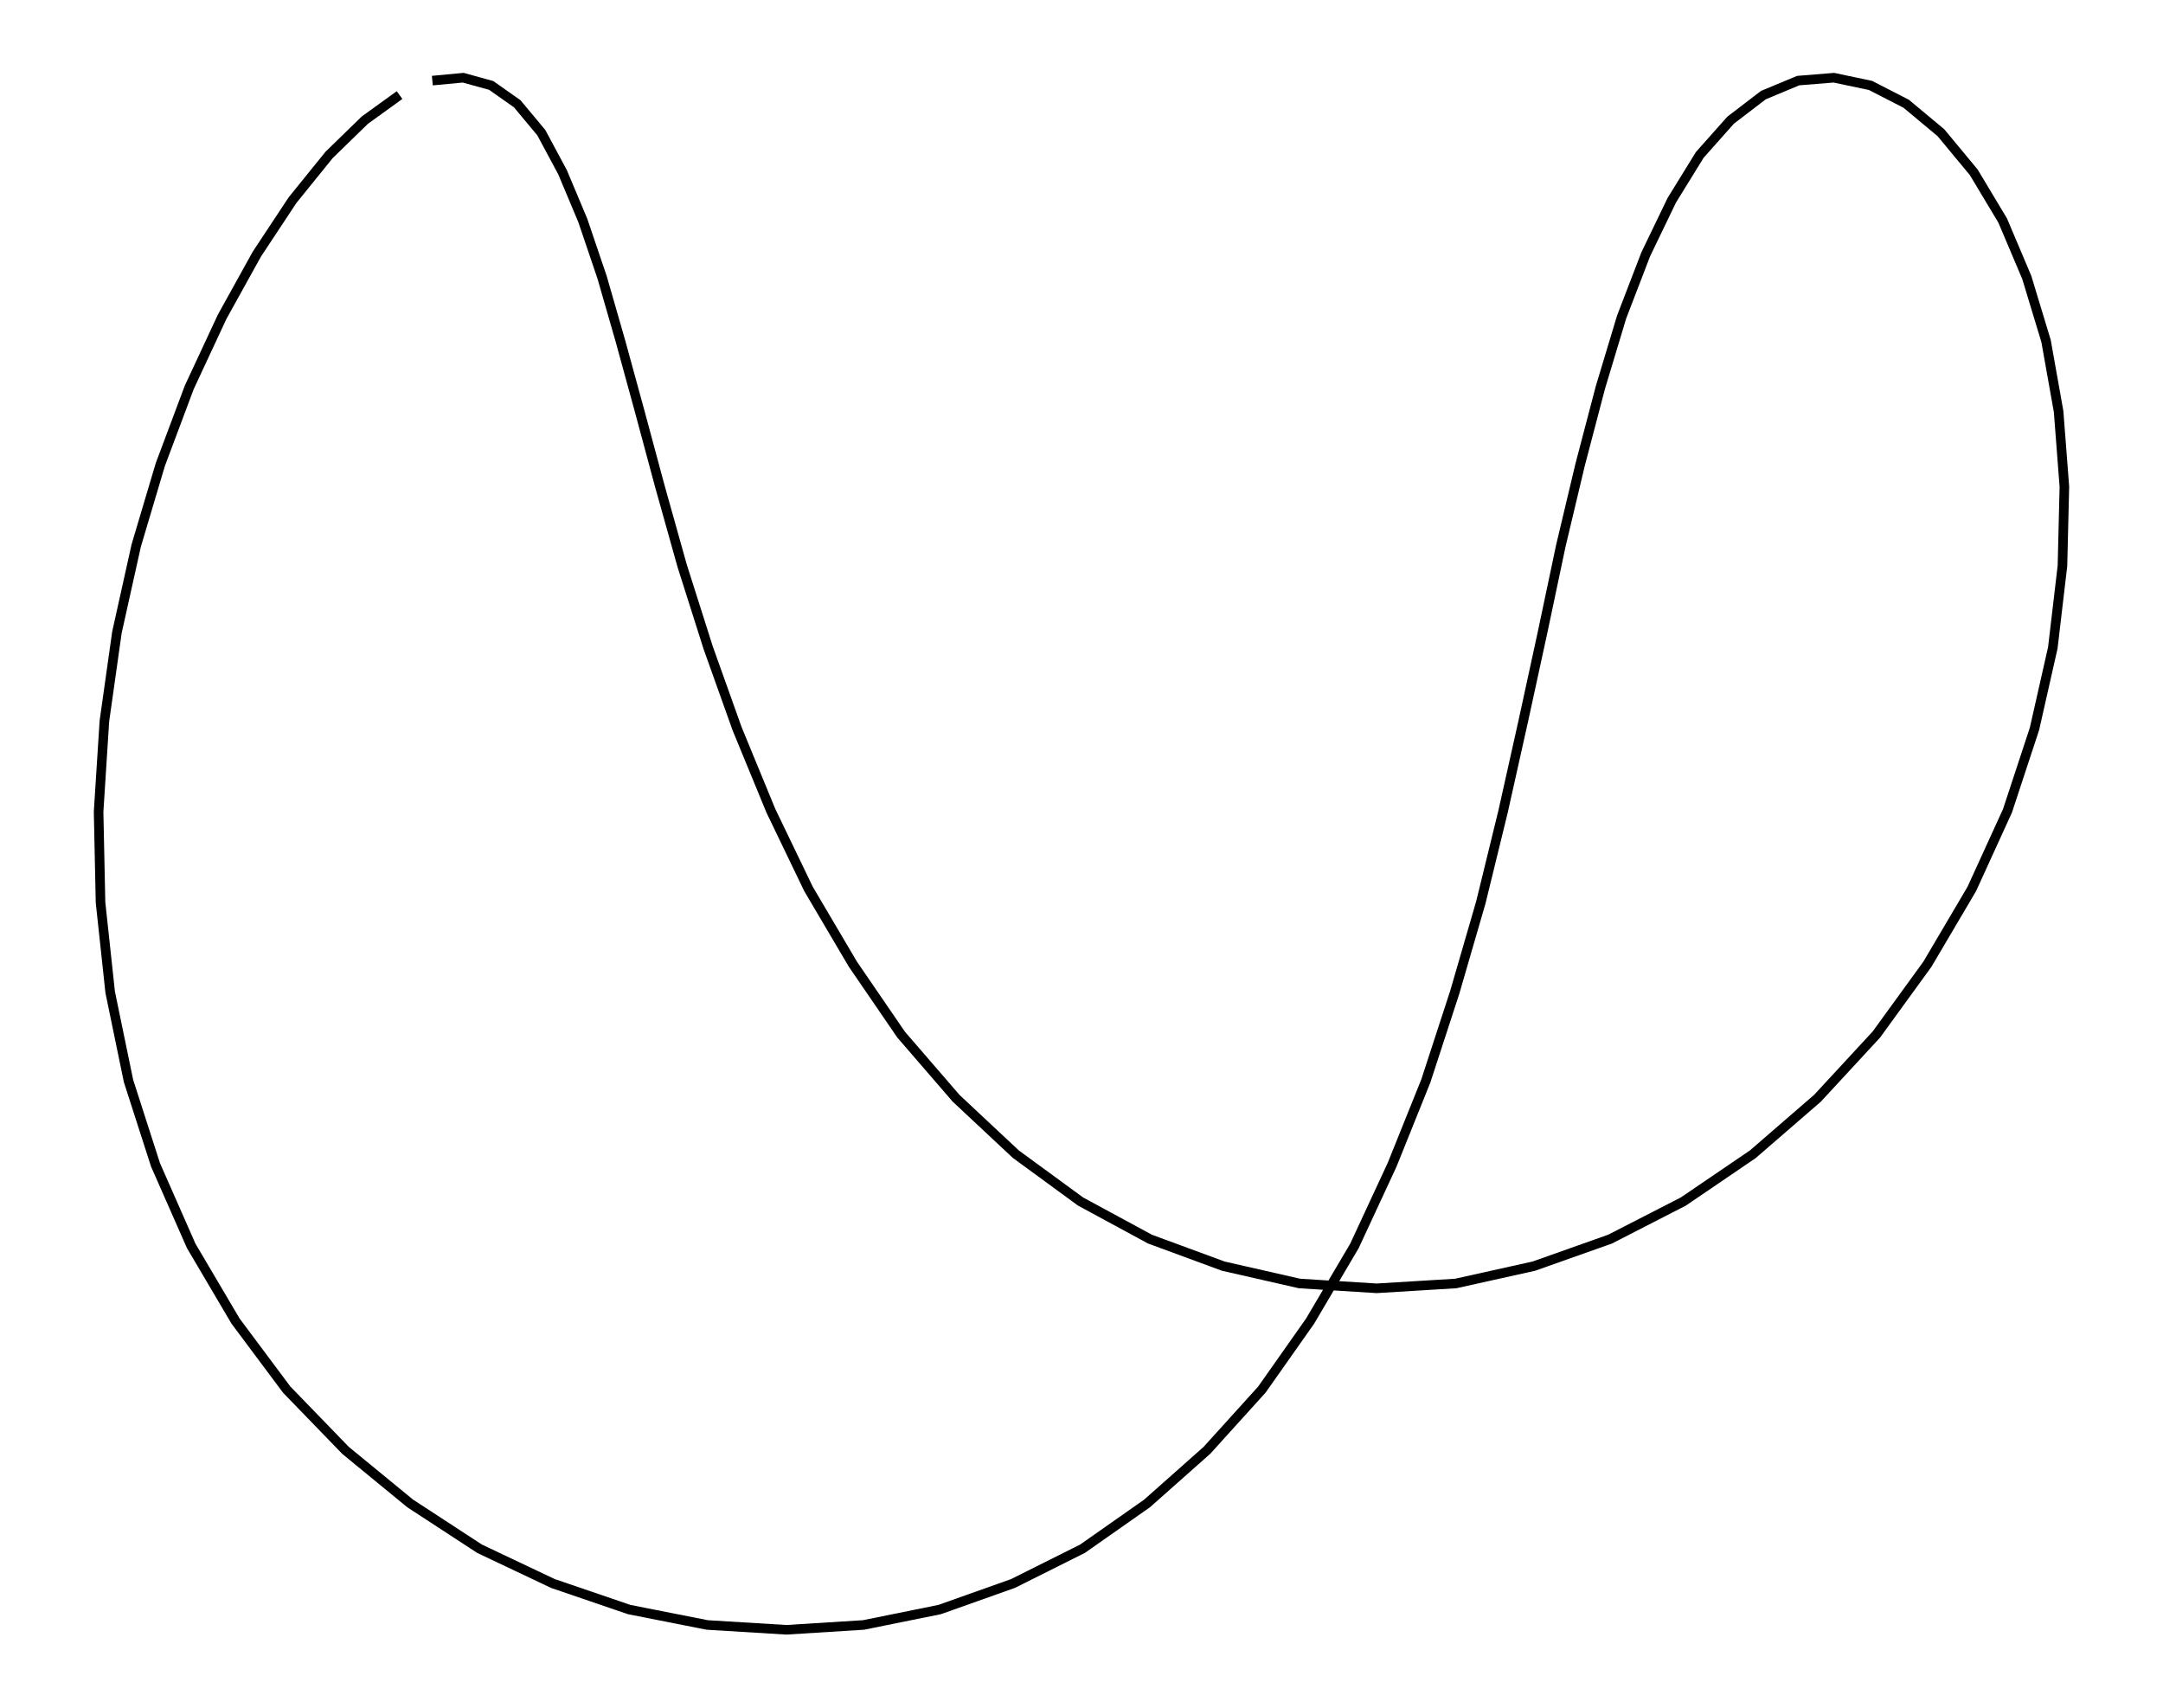
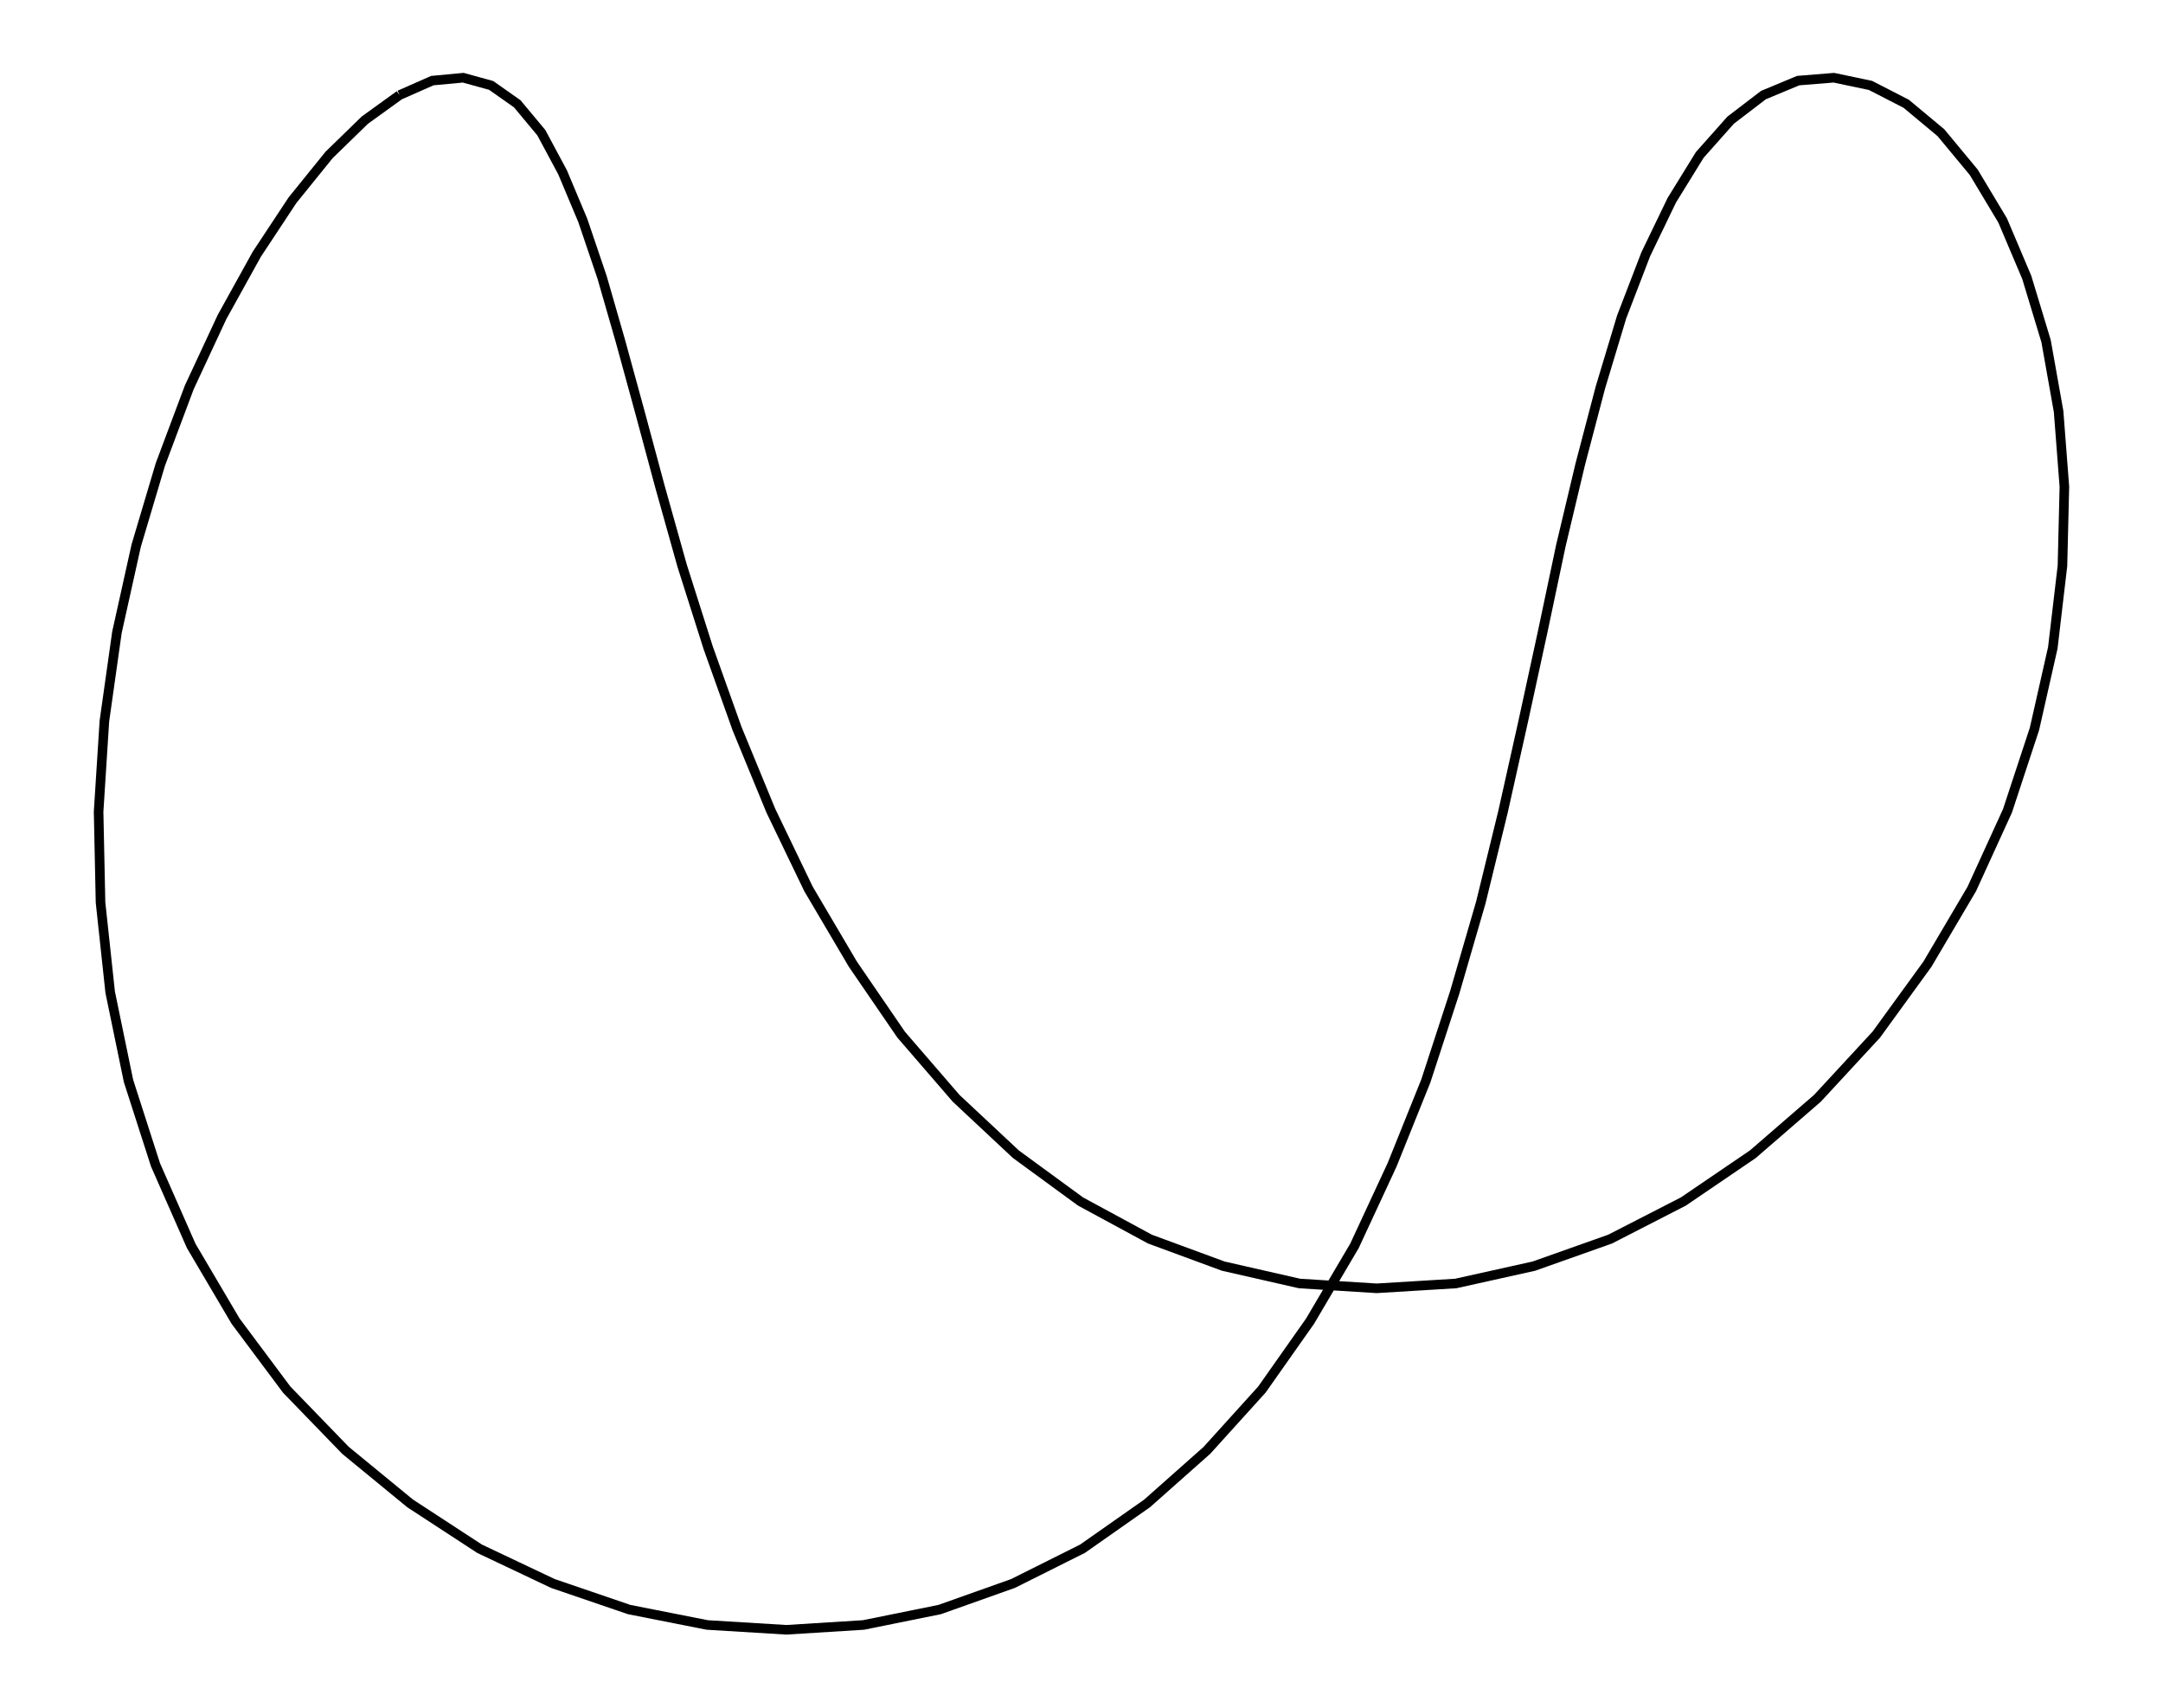
<svg xmlns="http://www.w3.org/2000/svg" width="126.7" height="100.0" viewBox="-68.355 -59.934 136.711 110.000">
  <g fill="none" stroke="black" stroke-width="0.008%" transform="translate(0, -9.8676) scale(62.1505, -62.1505)">
-     <polyline points="-0.707,0.707 -0.743,0.681 -0.780,0.645 -0.818,0.598 -0.855,0.542 -0.891,0.477 -0.925,0.404 -0.955,0.324 -0.980,0.240 -1.000,0.150 -1.013,0.058 -1.019,-0.036 -1.017,-0.130 -1.007,-0.223 -0.988,-0.315 -0.960,-0.402 -0.923,-0.486 -0.877,-0.564 -0.824,-0.635 -0.763,-0.698 -0.696,-0.753 -0.624,-0.800 -0.548,-0.836 -0.469,-0.863 -0.388,-0.879 -0.306,-0.884 -0.226,-0.879 -0.147,-0.863 -0.071,-0.836 0.001,-0.800 0.068,-0.753 0.130,-0.698 0.187,-0.635 0.237,-0.564 0.283,-0.486 0.322,-0.402 0.357,-0.315 0.387,-0.223 0.414,-0.130 0.437,-0.036 0.458,0.058 0.478,0.150 0.497,0.240 0.517,0.324 0.538,0.404 0.560,0.477 0.585,0.542 0.612,0.598 0.641,0.645 0.673,0.681 0.707,0.707 0.743,0.722 0.780,0.725 0.818,0.717 0.855,0.698 0.891,0.668 0.925,0.627 0.955,0.577 0.980,0.518 1.000,0.452 1.013,0.379 1.019,0.301 1.017,0.219 1.007,0.134 0.988,0.050 0.960,-0.035 0.923,-0.116 0.877,-0.194 0.824,-0.267 0.763,-0.333 0.696,-0.391 0.624,-0.440 0.548,-0.479 0.469,-0.507 0.388,-0.525 0.306,-0.530 0.226,-0.525 0.147,-0.507 0.071,-0.479 -0.001,-0.440 -0.068,-0.391 -0.130,-0.333 -0.187,-0.267 -0.237,-0.194 -0.283,-0.116 -0.322,-0.035 -0.357,0.050 -0.387,0.134 -0.414,0.219 -0.437,0.301 -0.458,0.379 -0.478,0.452 -0.497,0.518 -0.517,0.577 -0.538,0.627 -0.560,0.668 -0.585,0.698 -0.612,0.717 -0.641,0.725 -0.673,0.722" />
+     <polyline points="-0.707,0.707 -0.743,0.681 -0.780,0.645 -0.818,0.598 -0.855,0.542 -0.891,0.477 -0.925,0.404 -0.955,0.324 -0.980,0.240 -1.000,0.150 -1.013,0.058 -1.019,-0.036 -1.017,-0.130 -1.007,-0.223 -0.988,-0.315 -0.960,-0.402 -0.923,-0.486 -0.877,-0.564 -0.824,-0.635 -0.763,-0.698 -0.696,-0.753 -0.624,-0.800 -0.548,-0.836 -0.469,-0.863 -0.388,-0.879 -0.306,-0.884 -0.226,-0.879 -0.147,-0.863 -0.071,-0.836 0.001,-0.800 0.068,-0.753 0.130,-0.698 0.187,-0.635 0.237,-0.564 0.283,-0.486 0.322,-0.402 0.357,-0.315 0.387,-0.223 0.414,-0.130 0.437,-0.036 0.458,0.058 0.478,0.150 0.497,0.240 0.517,0.324 0.538,0.404 0.560,0.477 0.585,0.542 0.612,0.598 0.641,0.645 0.673,0.681 0.707,0.707 0.743,0.722 0.780,0.725 0.818,0.717 0.855,0.698 0.891,0.668 0.925,0.627 0.955,0.577 0.980,0.518 1.000,0.452 1.013,0.379 1.019,0.301 1.017,0.219 1.007,0.134 0.988,0.050 0.960,-0.035 0.923,-0.116 0.877,-0.194 0.824,-0.267 0.763,-0.333 0.696,-0.391 0.624,-0.440 0.548,-0.479 0.469,-0.507 0.388,-0.525 0.306,-0.530 0.226,-0.525 0.147,-0.507 0.071,-0.479 -0.001,-0.440 -0.068,-0.391 -0.130,-0.333 -0.187,-0.267 -0.237,-0.194 -0.283,-0.116 -0.322,-0.035 -0.357,0.050 -0.387,0.134 -0.414,0.219 -0.437,0.301 -0.458,0.379 -0.478,0.452 -0.497,0.518 -0.517,0.577 -0.538,0.627 -0.560,0.668 -0.585,0.698 -0.612,0.717 -0.641,0.725 -0.673,0.722 -0.707,0.707" />
  </g>
</svg>
